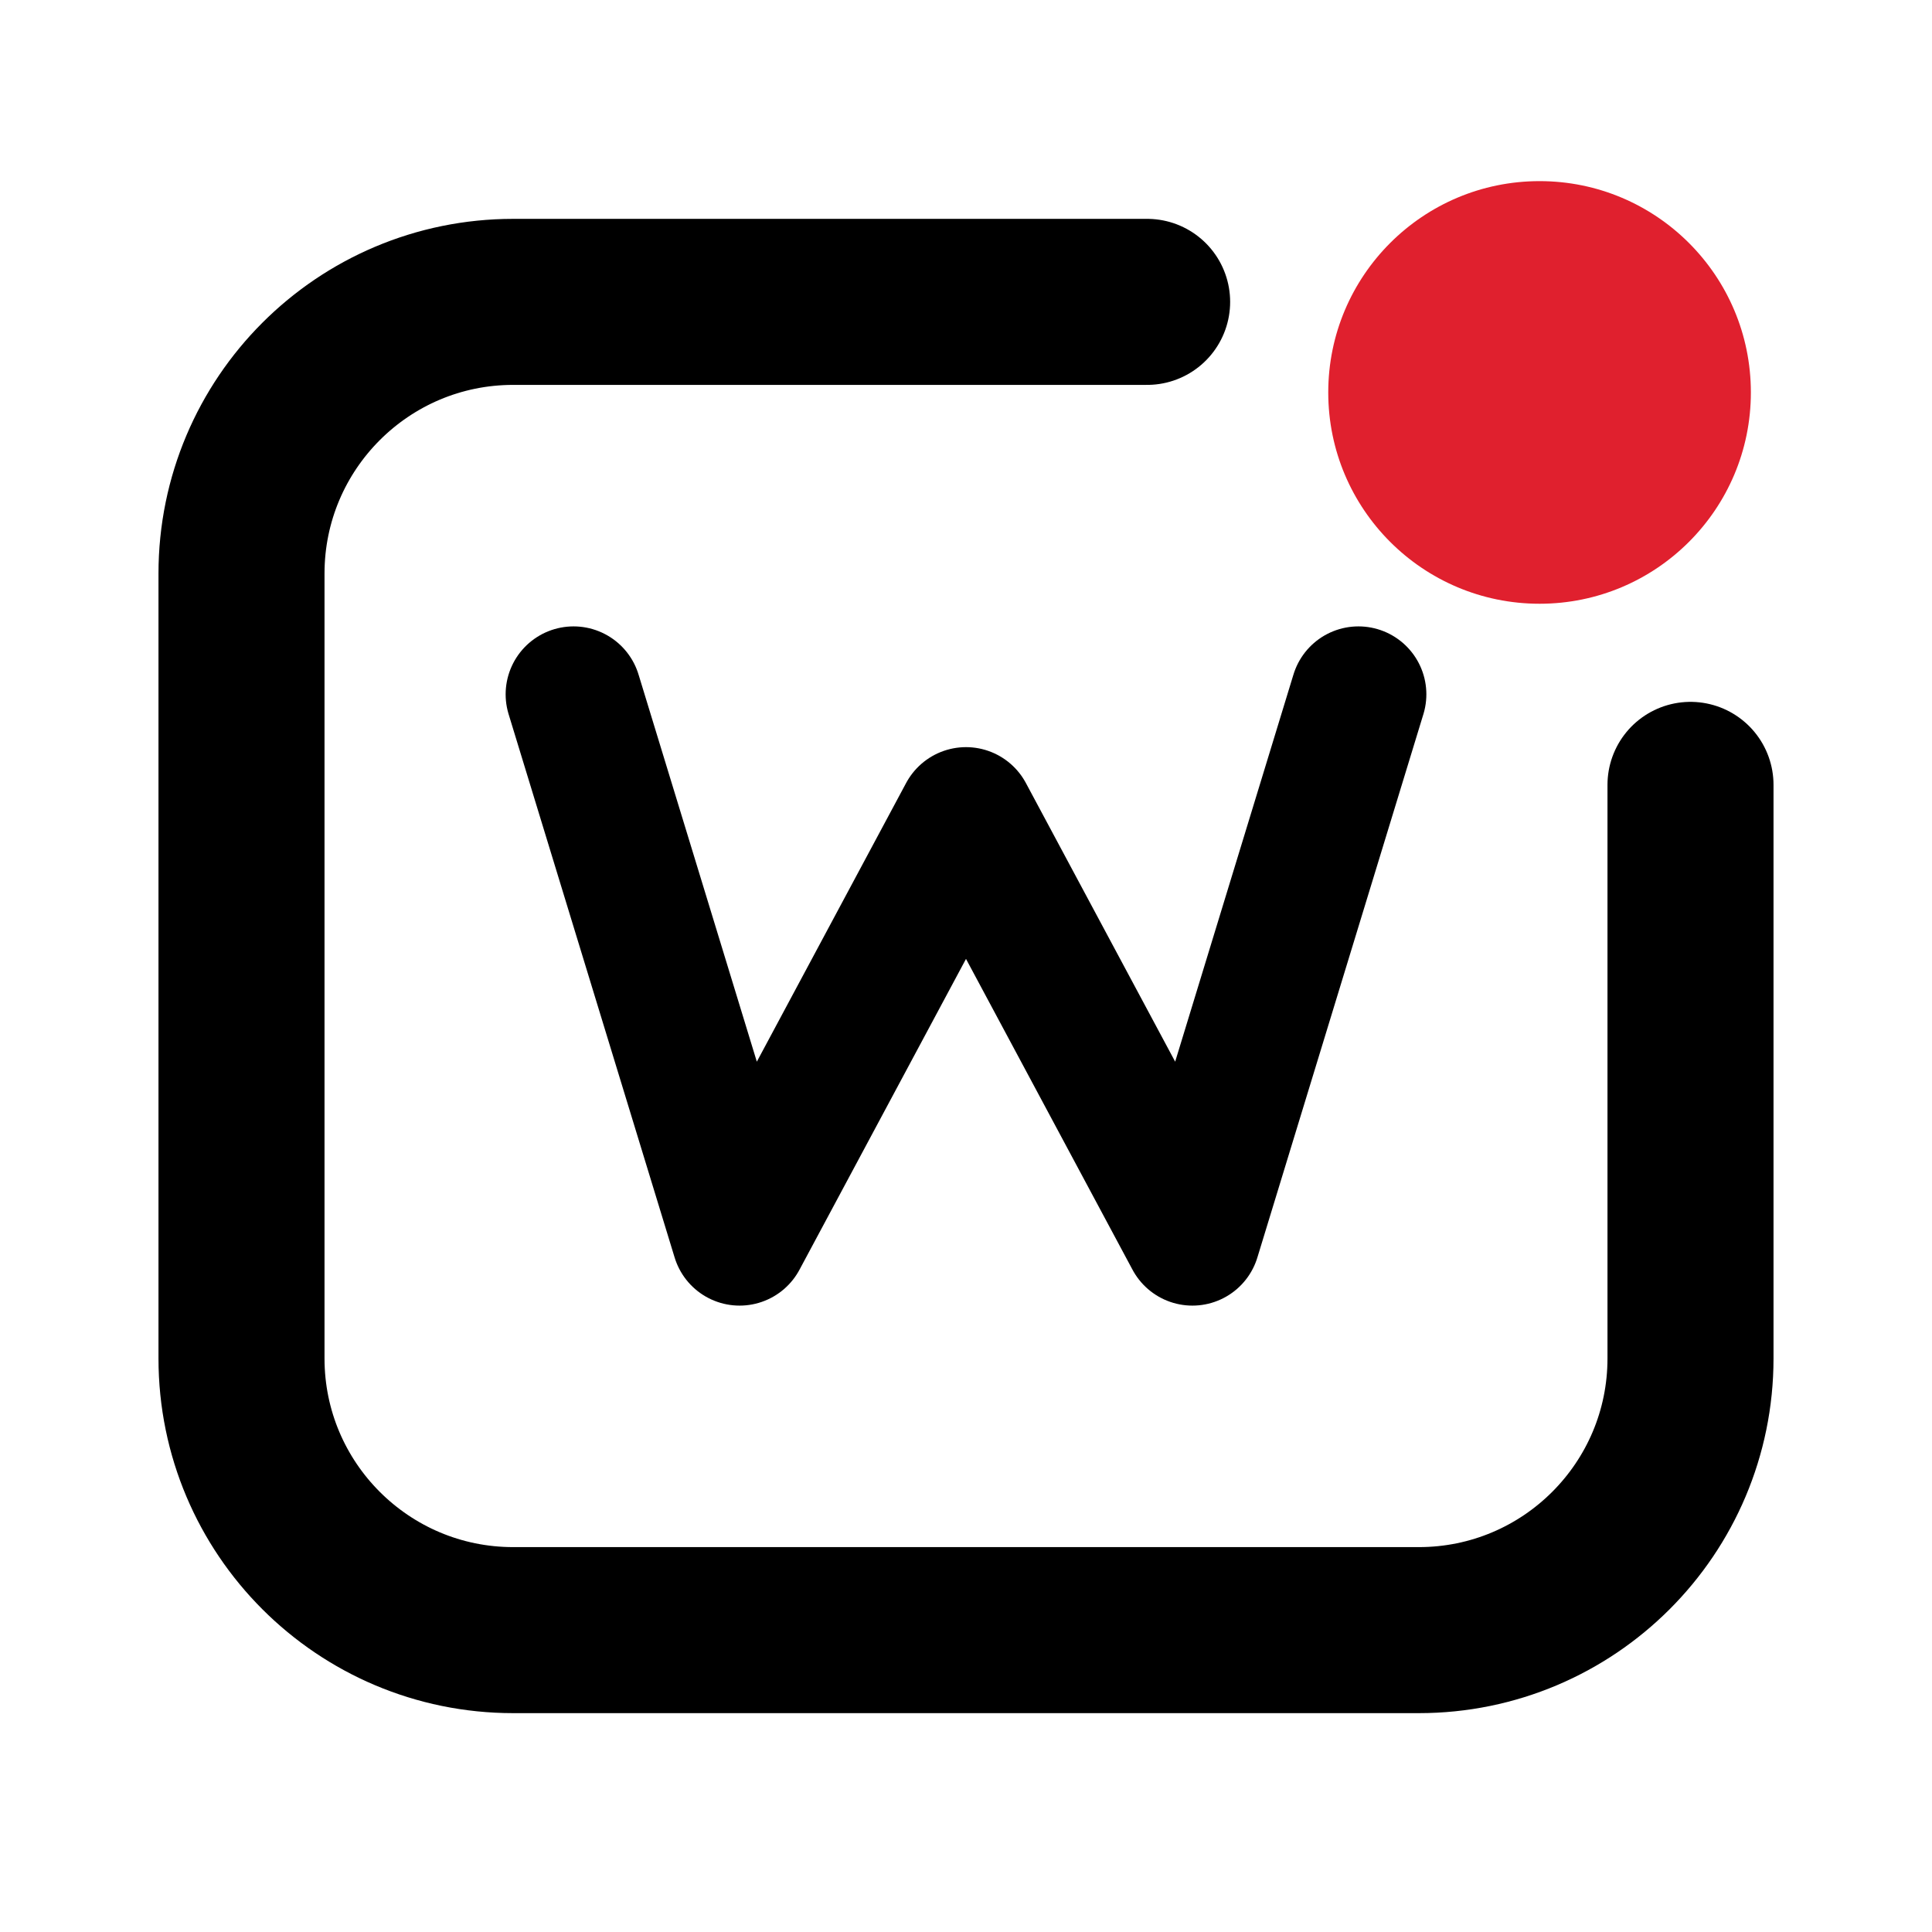
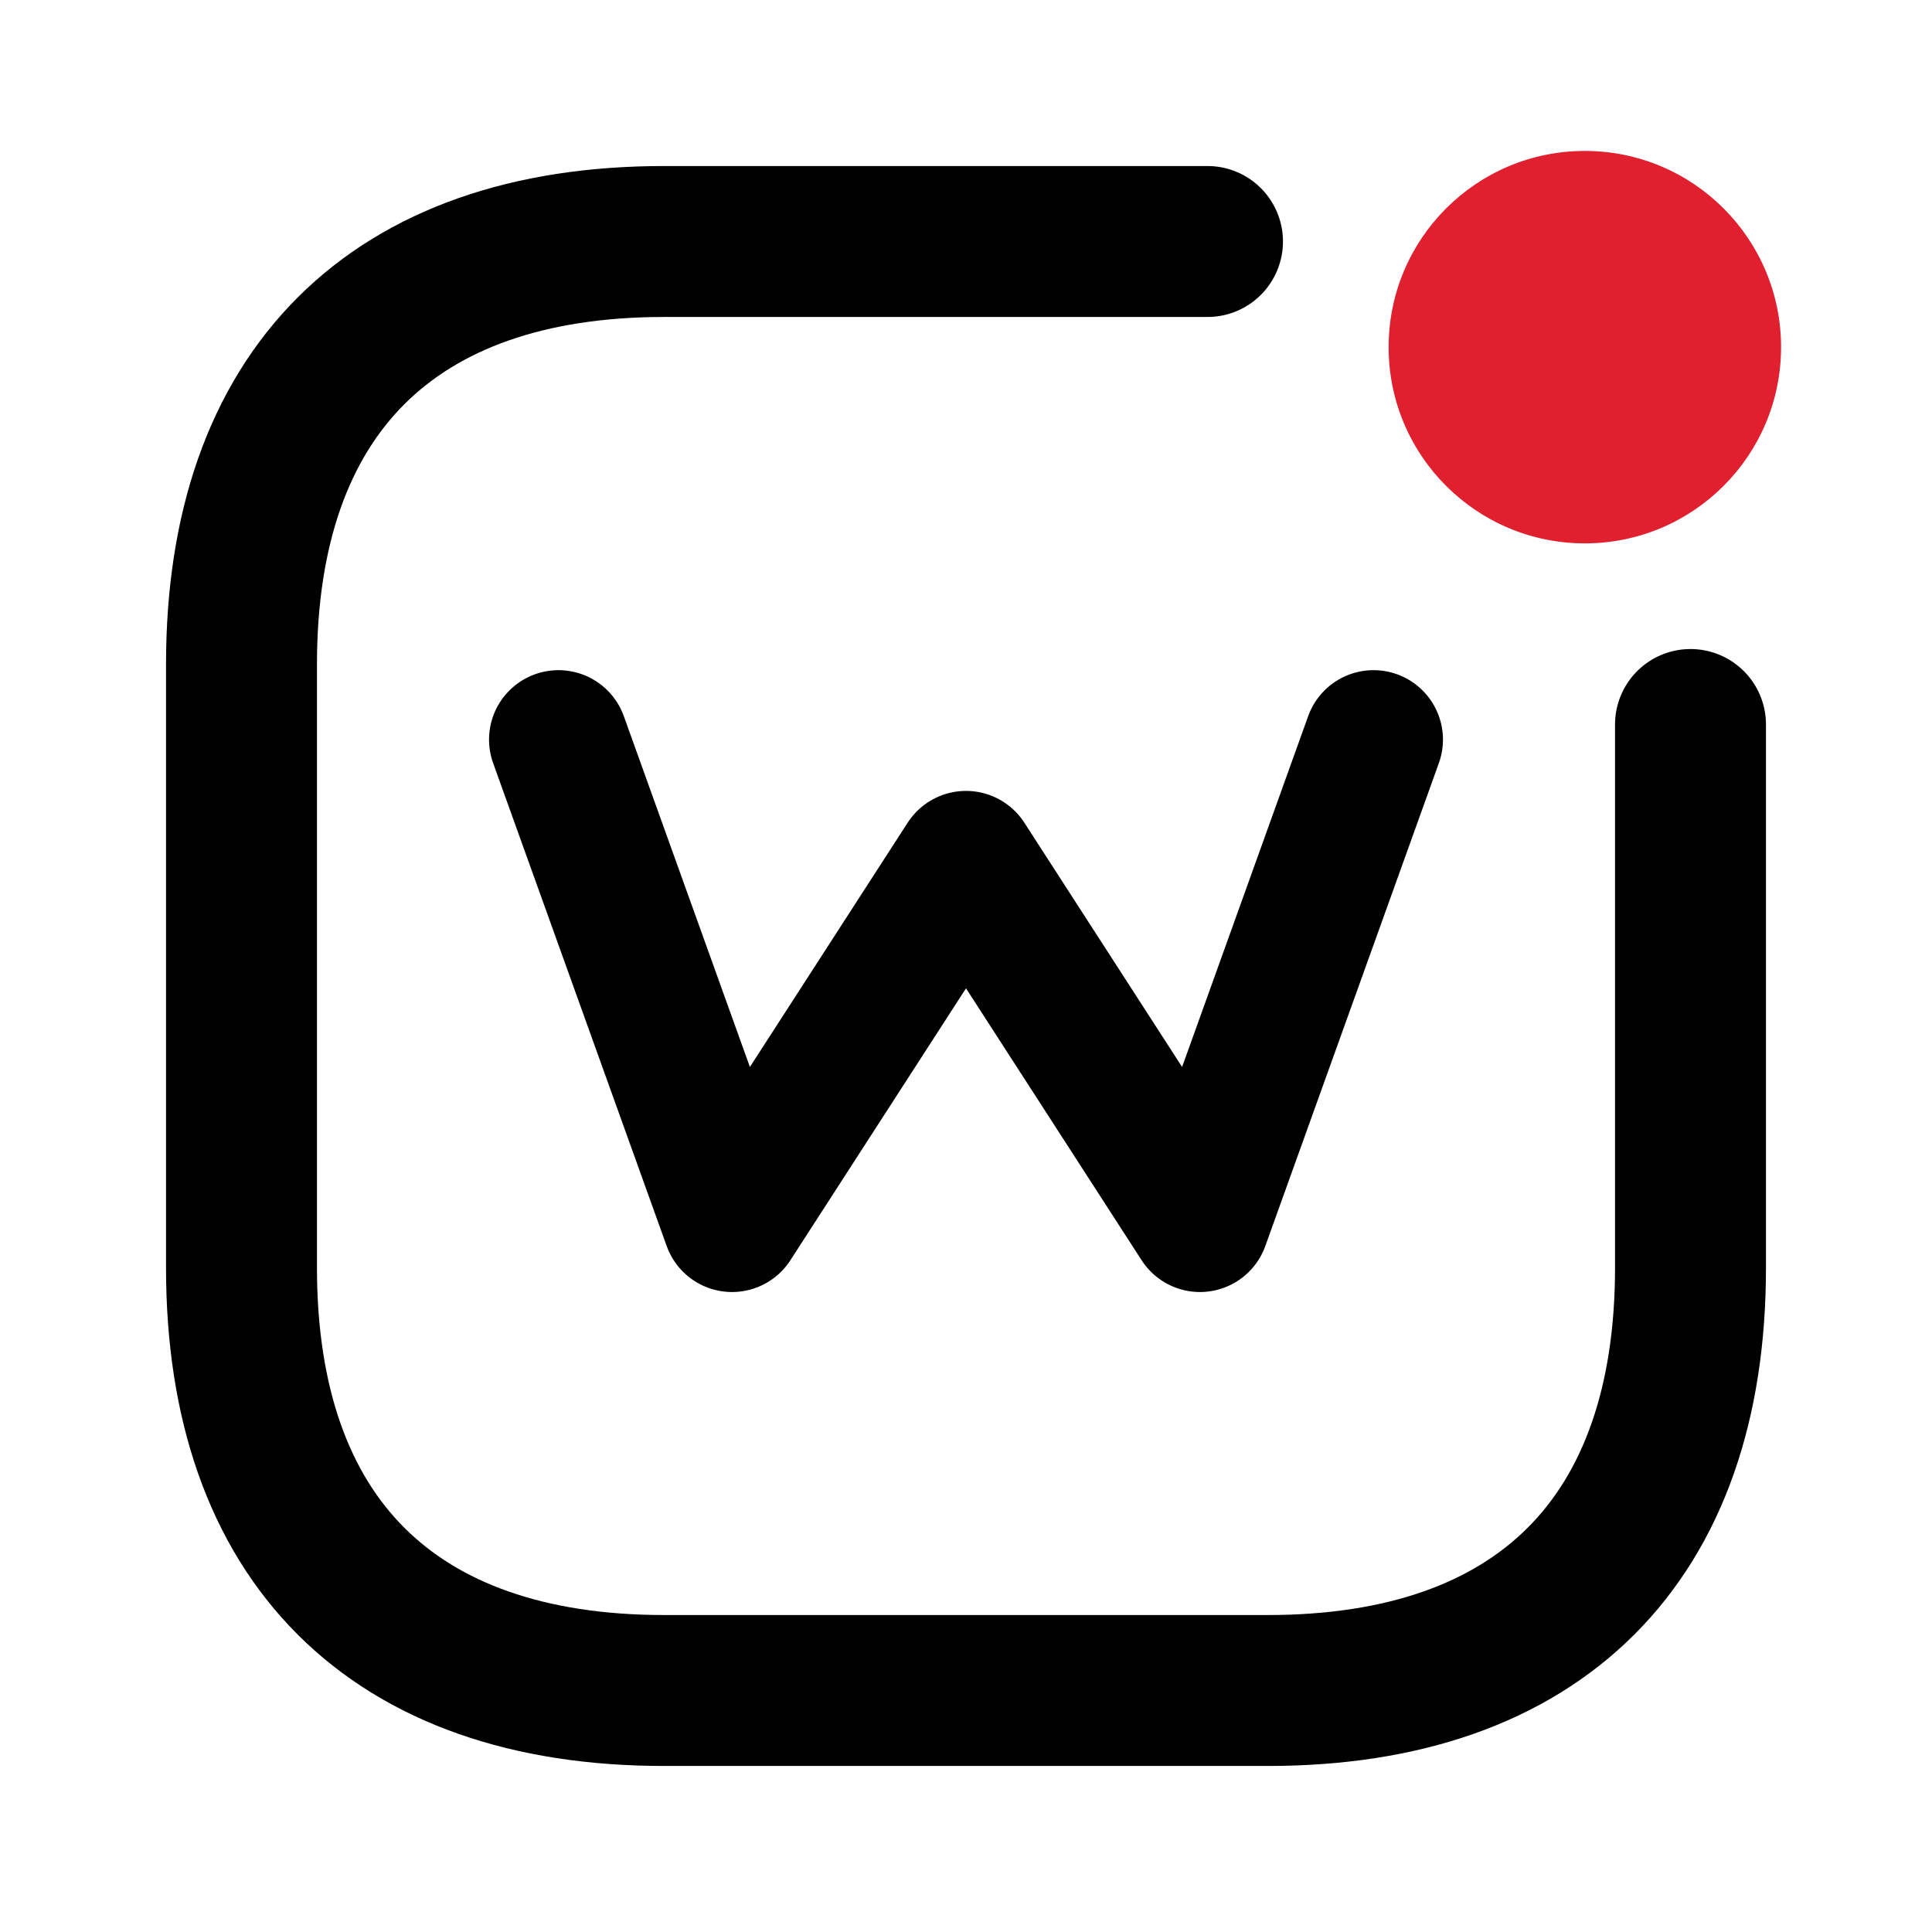
- <svg xmlns="http://www.w3.org/2000/svg" viewBox="0 0 64 64">
-   <path d="M38 10H17a9 9 0 0 0-9 9v26a9 9 0 0 0 9 9h30a9 9 0 0 0 9-9V26" fill="none" stroke="currentColor" stroke-width="5.5" stroke-linecap="round" />
-   <circle cx="51" cy="13" r="7" fill="#E0202E" />
-   <path d="M19 23l5.5 18 7.5-14 7.5 14 5.5-18" fill="none" stroke="currentColor" stroke-width="4.5" stroke-linecap="round" stroke-linejoin="round" />
+ <svg xmlns="http://www.w3.org/2000/svg" viewBox="0 0 64 64" role="img" aria-label="Wi-Live">
+   <path d="M40 8H22C13 8 8 13 8 22v20c0 9 5 14 14 14h20c9 0 14-5 14-14V24" fill="none" stroke="currentColor" stroke-width="5" stroke-linecap="round" />
+   <circle cx="52.5" cy="11.5" r="6.5" fill="#E0202E" />
+   <path d="M18.5 24.5l5.75 16 7.75-12 7.75 12 5.75-16" fill="none" stroke="currentColor" stroke-width="4.6" stroke-linecap="round" stroke-linejoin="round" />
</svg>
